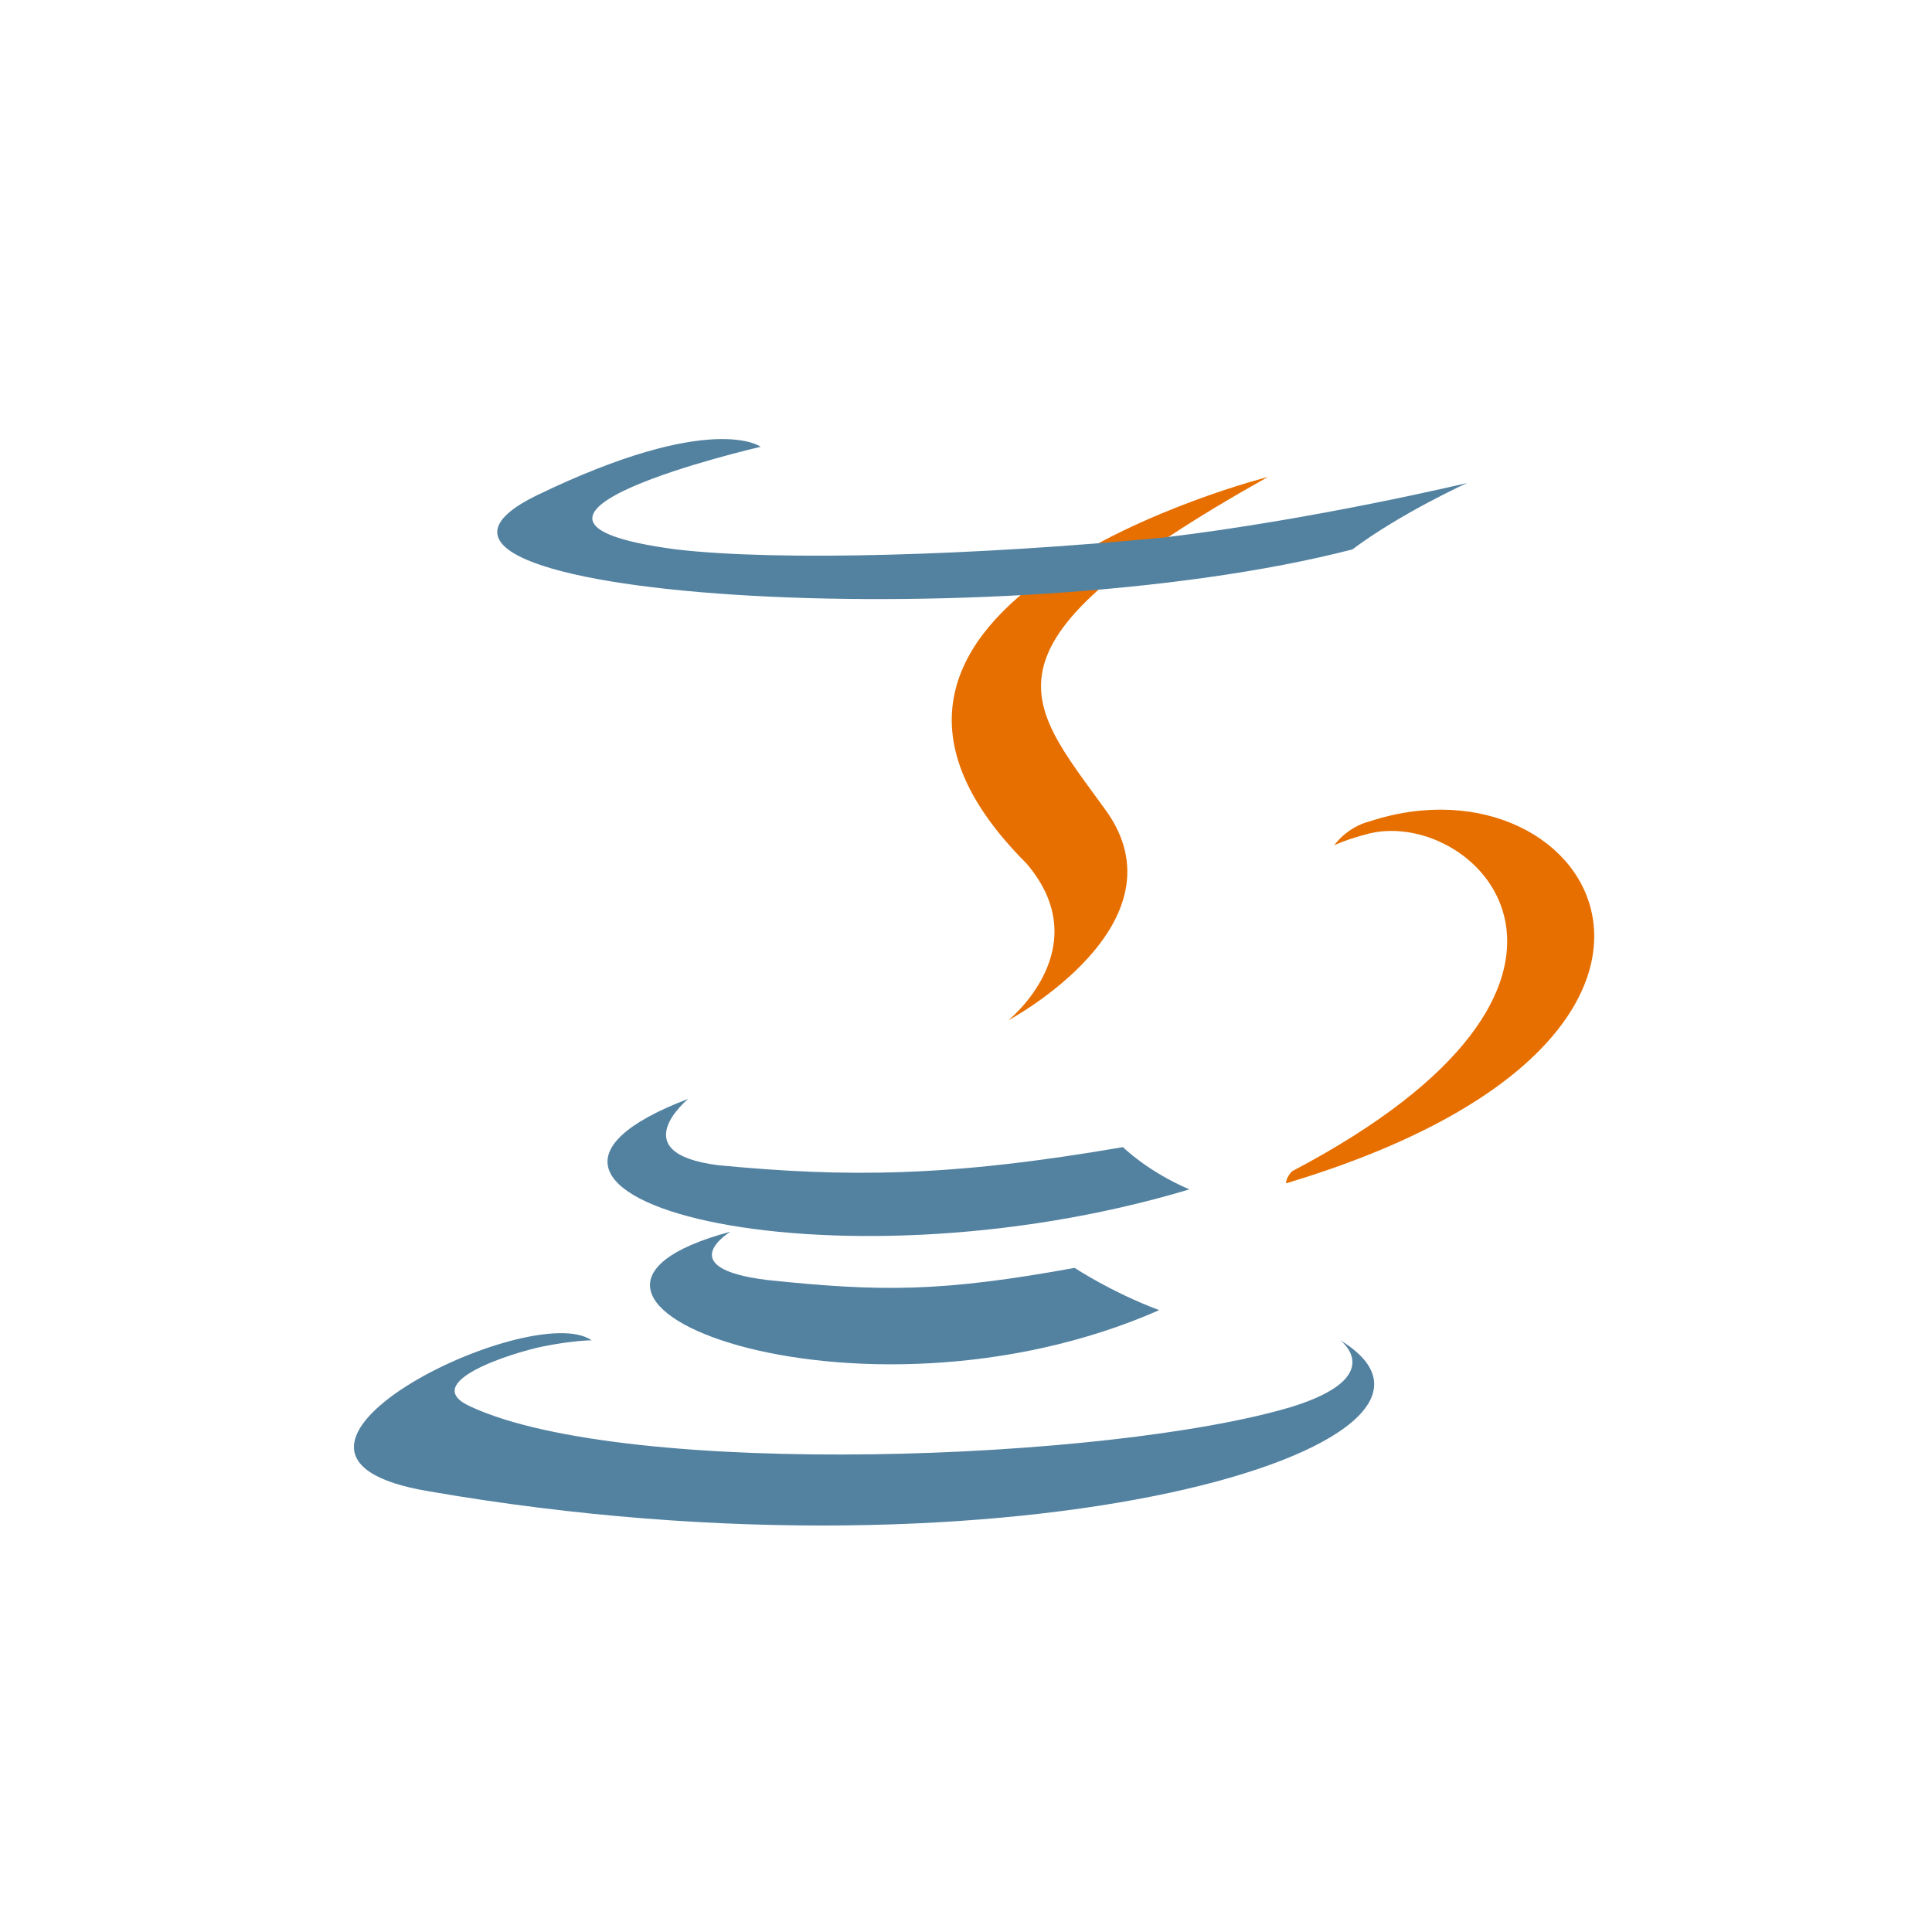
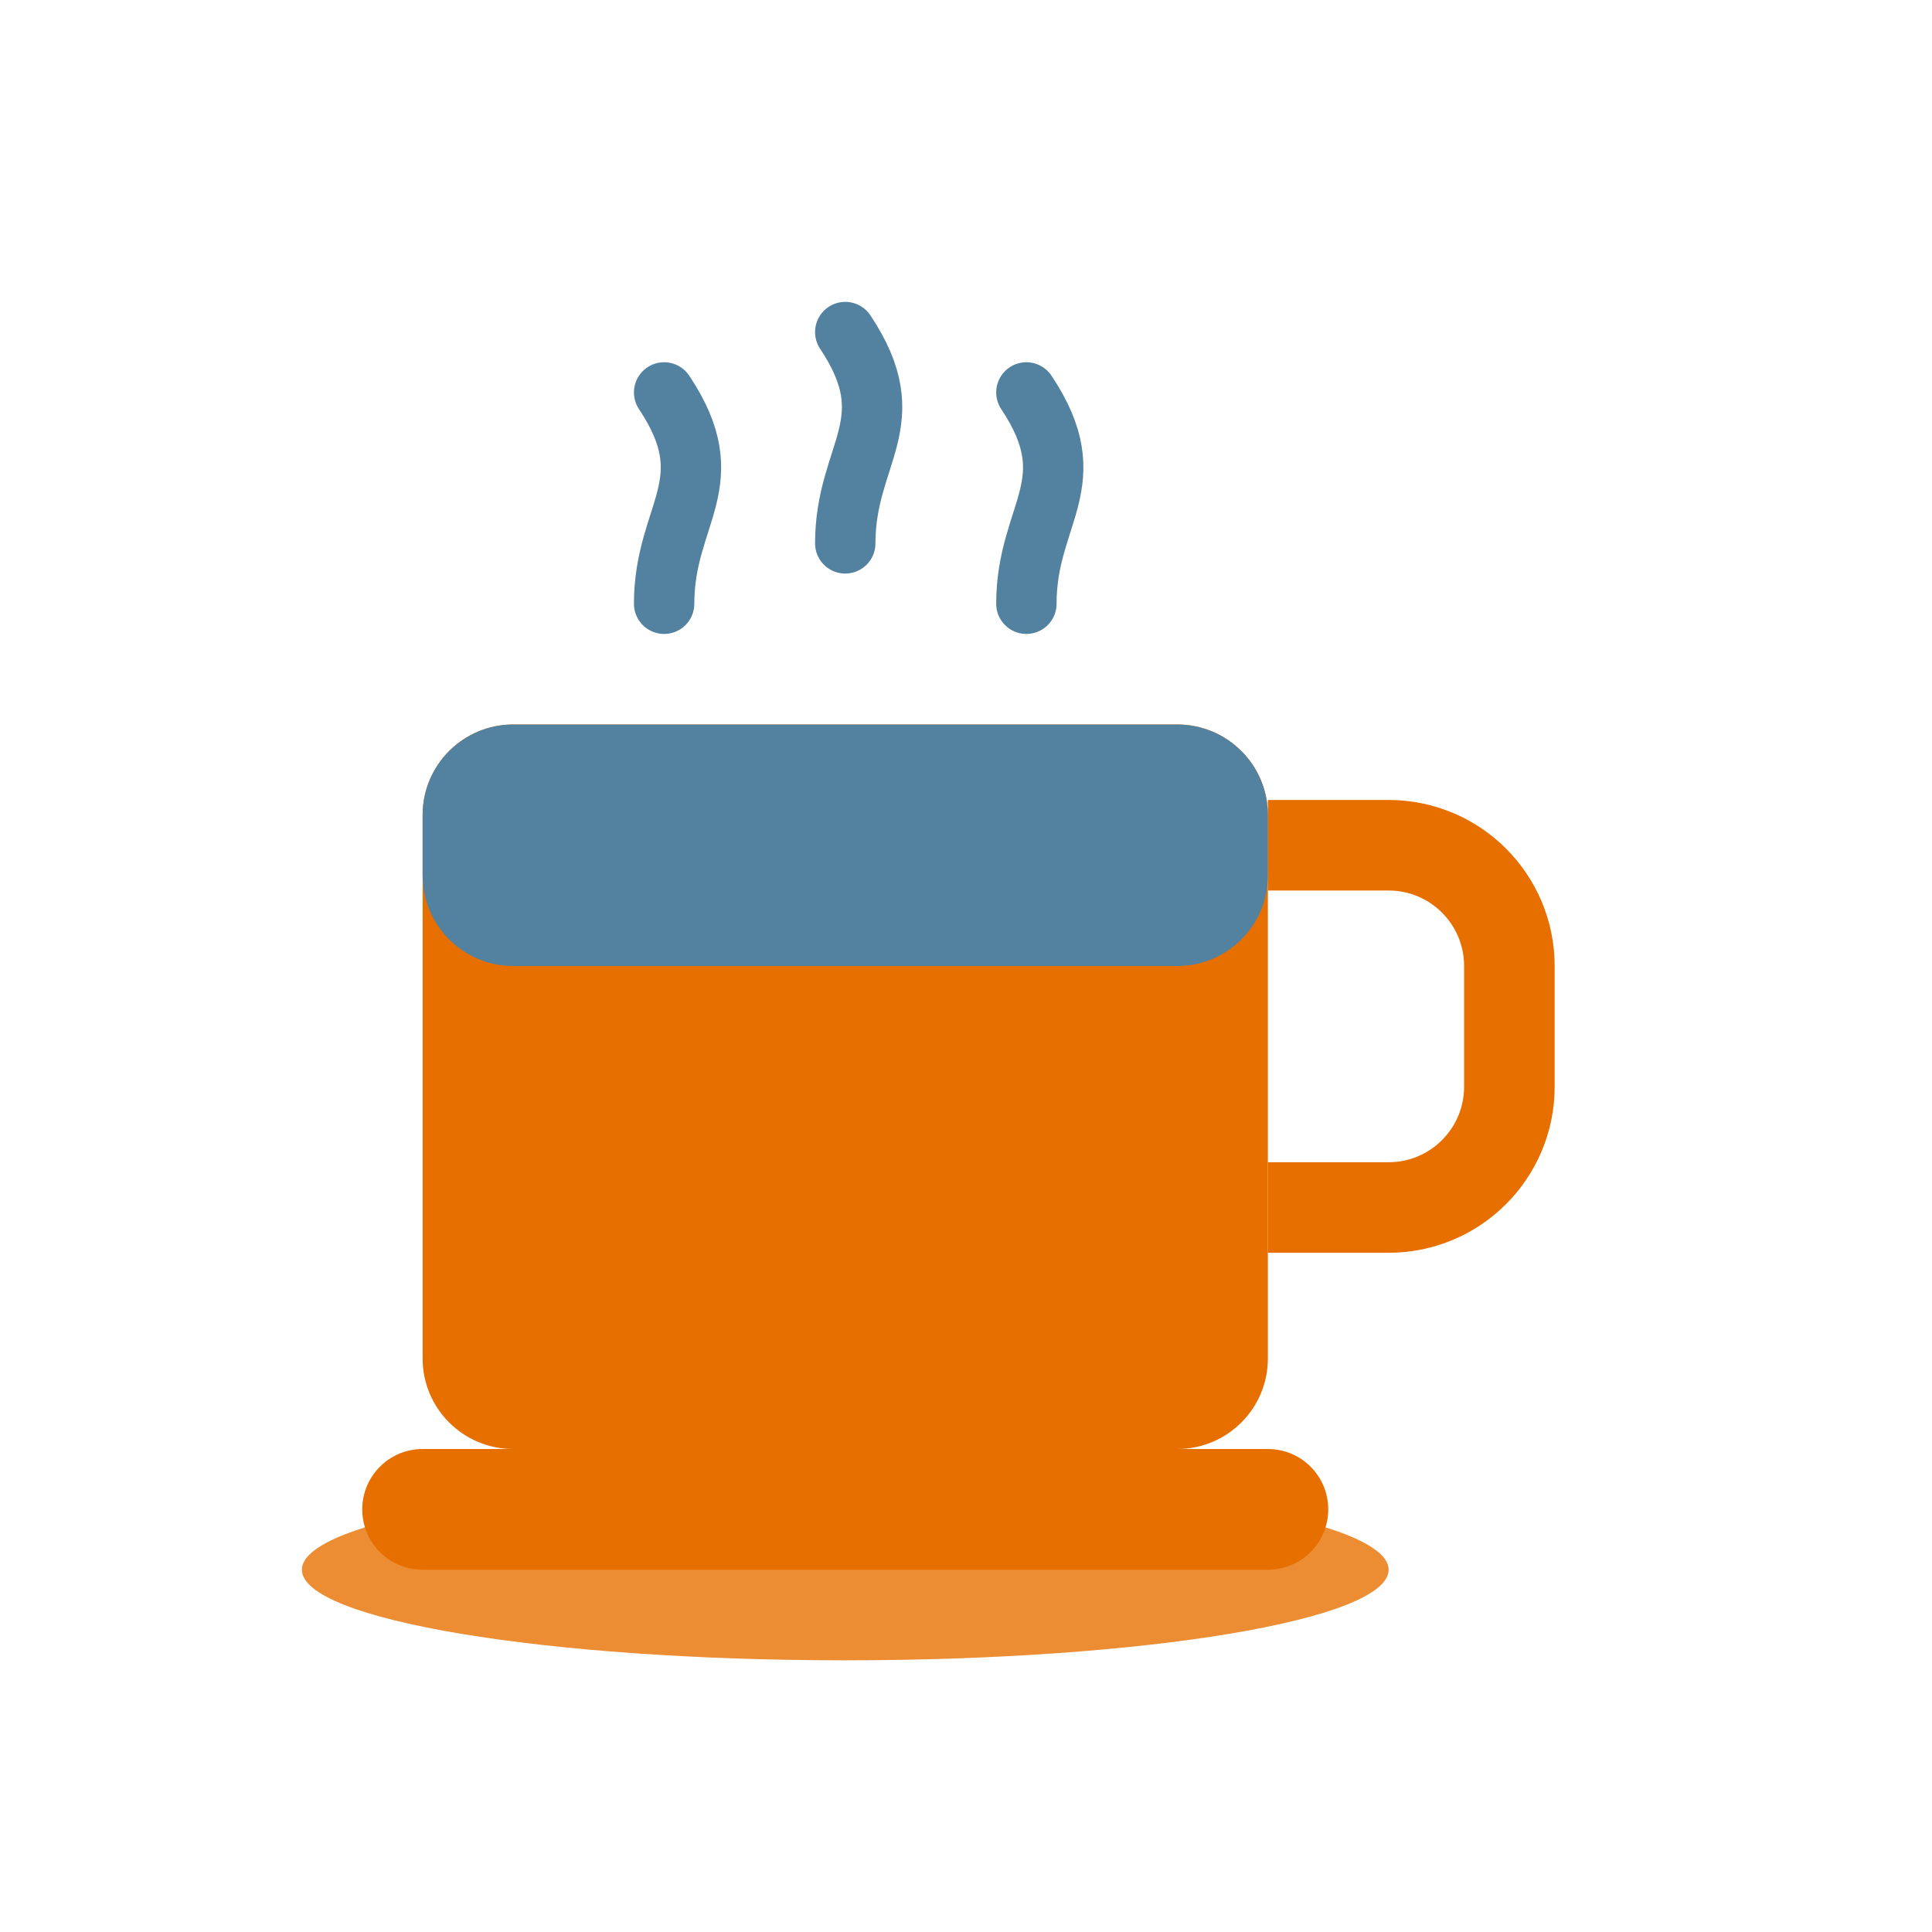
<svg xmlns="http://www.w3.org/2000/svg" viewBox="0 0 64 64" fill="none">
-   <path d="M24.2 40.8C24.2 40.8 22.2 42 25.4 42.4C29.2 42.8 31.2 42.8 35.6 42C35.6 42 36.8 42.8 38.4 43.4C28.4 47.8 16 43 24.2 40.8Z" fill="#5382A1" />
-   <path d="M22.8 36.4C22.8 36.4 20.6 38.2 23.8 38.6C28 39 31.4 39 37.2 38C37.2 38 38 38.8 39.4 39.4C27.4 43 14.4 39.6 22.8 36.4Z" fill="#5382A1" />
-   <path d="M34 28.6C36.4 31.4 33.4 33.8 33.4 33.8C33.4 33.8 39.4 30.6 36.6 26.8C34 23.2 32 21.4 42 15.8C42 15.8 25.4 20 34 28.6Z" fill="#E76F00" />
-   <path d="M44.4 44.4C44.4 44.4 46 45.6 42.8 46.6C36.8 48.4 20.8 49 15.6 46.6C13.8 45.8 17 44.8 18 44.6C19 44.4 19.6 44.4 19.6 44.4C17.6 43 7 48.2 14.2 49.4C33.8 52.8 50 47.8 44.4 44.4Z" fill="#5382A1" />
-   <path d="M25.2 14.8S14.8 17.2 22.4 18.2C25.8 18.6 32.4 18.4 38.6 17.8C43.6 17.2 48.6 16 48.6 16S46.4 17 44.8 18.2C33.2 21.2 10.8 19.8 17.8 16.4C23.6 13.6 25.2 14.8 25.2 14.8Z" fill="#5382A1" />
-   <path d="M42.8 38.8C54.6 32.6 49 26.8 45.4 27.6C44.6 27.8 44.2 28 44.2 28S44.6 27.4 45.4 27.2C52.8 24.8 58.6 34.4 42.6 39.2C42.6 39 42.8 38.8 42.8 38.8Z" fill="#E76F00" />
+   <rect x="14" y="24" width="28" height="24" rx="3" fill="#E76F00" />
+   <path d="M42 28h4a4 4 0 0 1 4 4v4a4 4 0 0 1-4 4h-4" stroke="#E76F00" stroke-width="3" fill="none" />
+   <rect x="14" y="24" width="28" height="8" rx="3" fill="#5382A1" />
+   <path d="M22 20c0-3 2-4 0-7" stroke="#5382A1" stroke-width="2" stroke-linecap="round" fill="none" />
+   <path d="M28 18c0-3 2-4 0-7" stroke="#5382A1" stroke-width="2" stroke-linecap="round" fill="none" />
+   <path d="M34 20c0-3 2-4 0-7" stroke="#5382A1" stroke-width="2" stroke-linecap="round" fill="none" />
+   <ellipse cx="28" cy="52" rx="18" ry="3" fill="#E76F00" opacity="0.8" />
+   <rect x="12" y="48" width="32" height="4" rx="2" fill="#E76F00" />
</svg>
